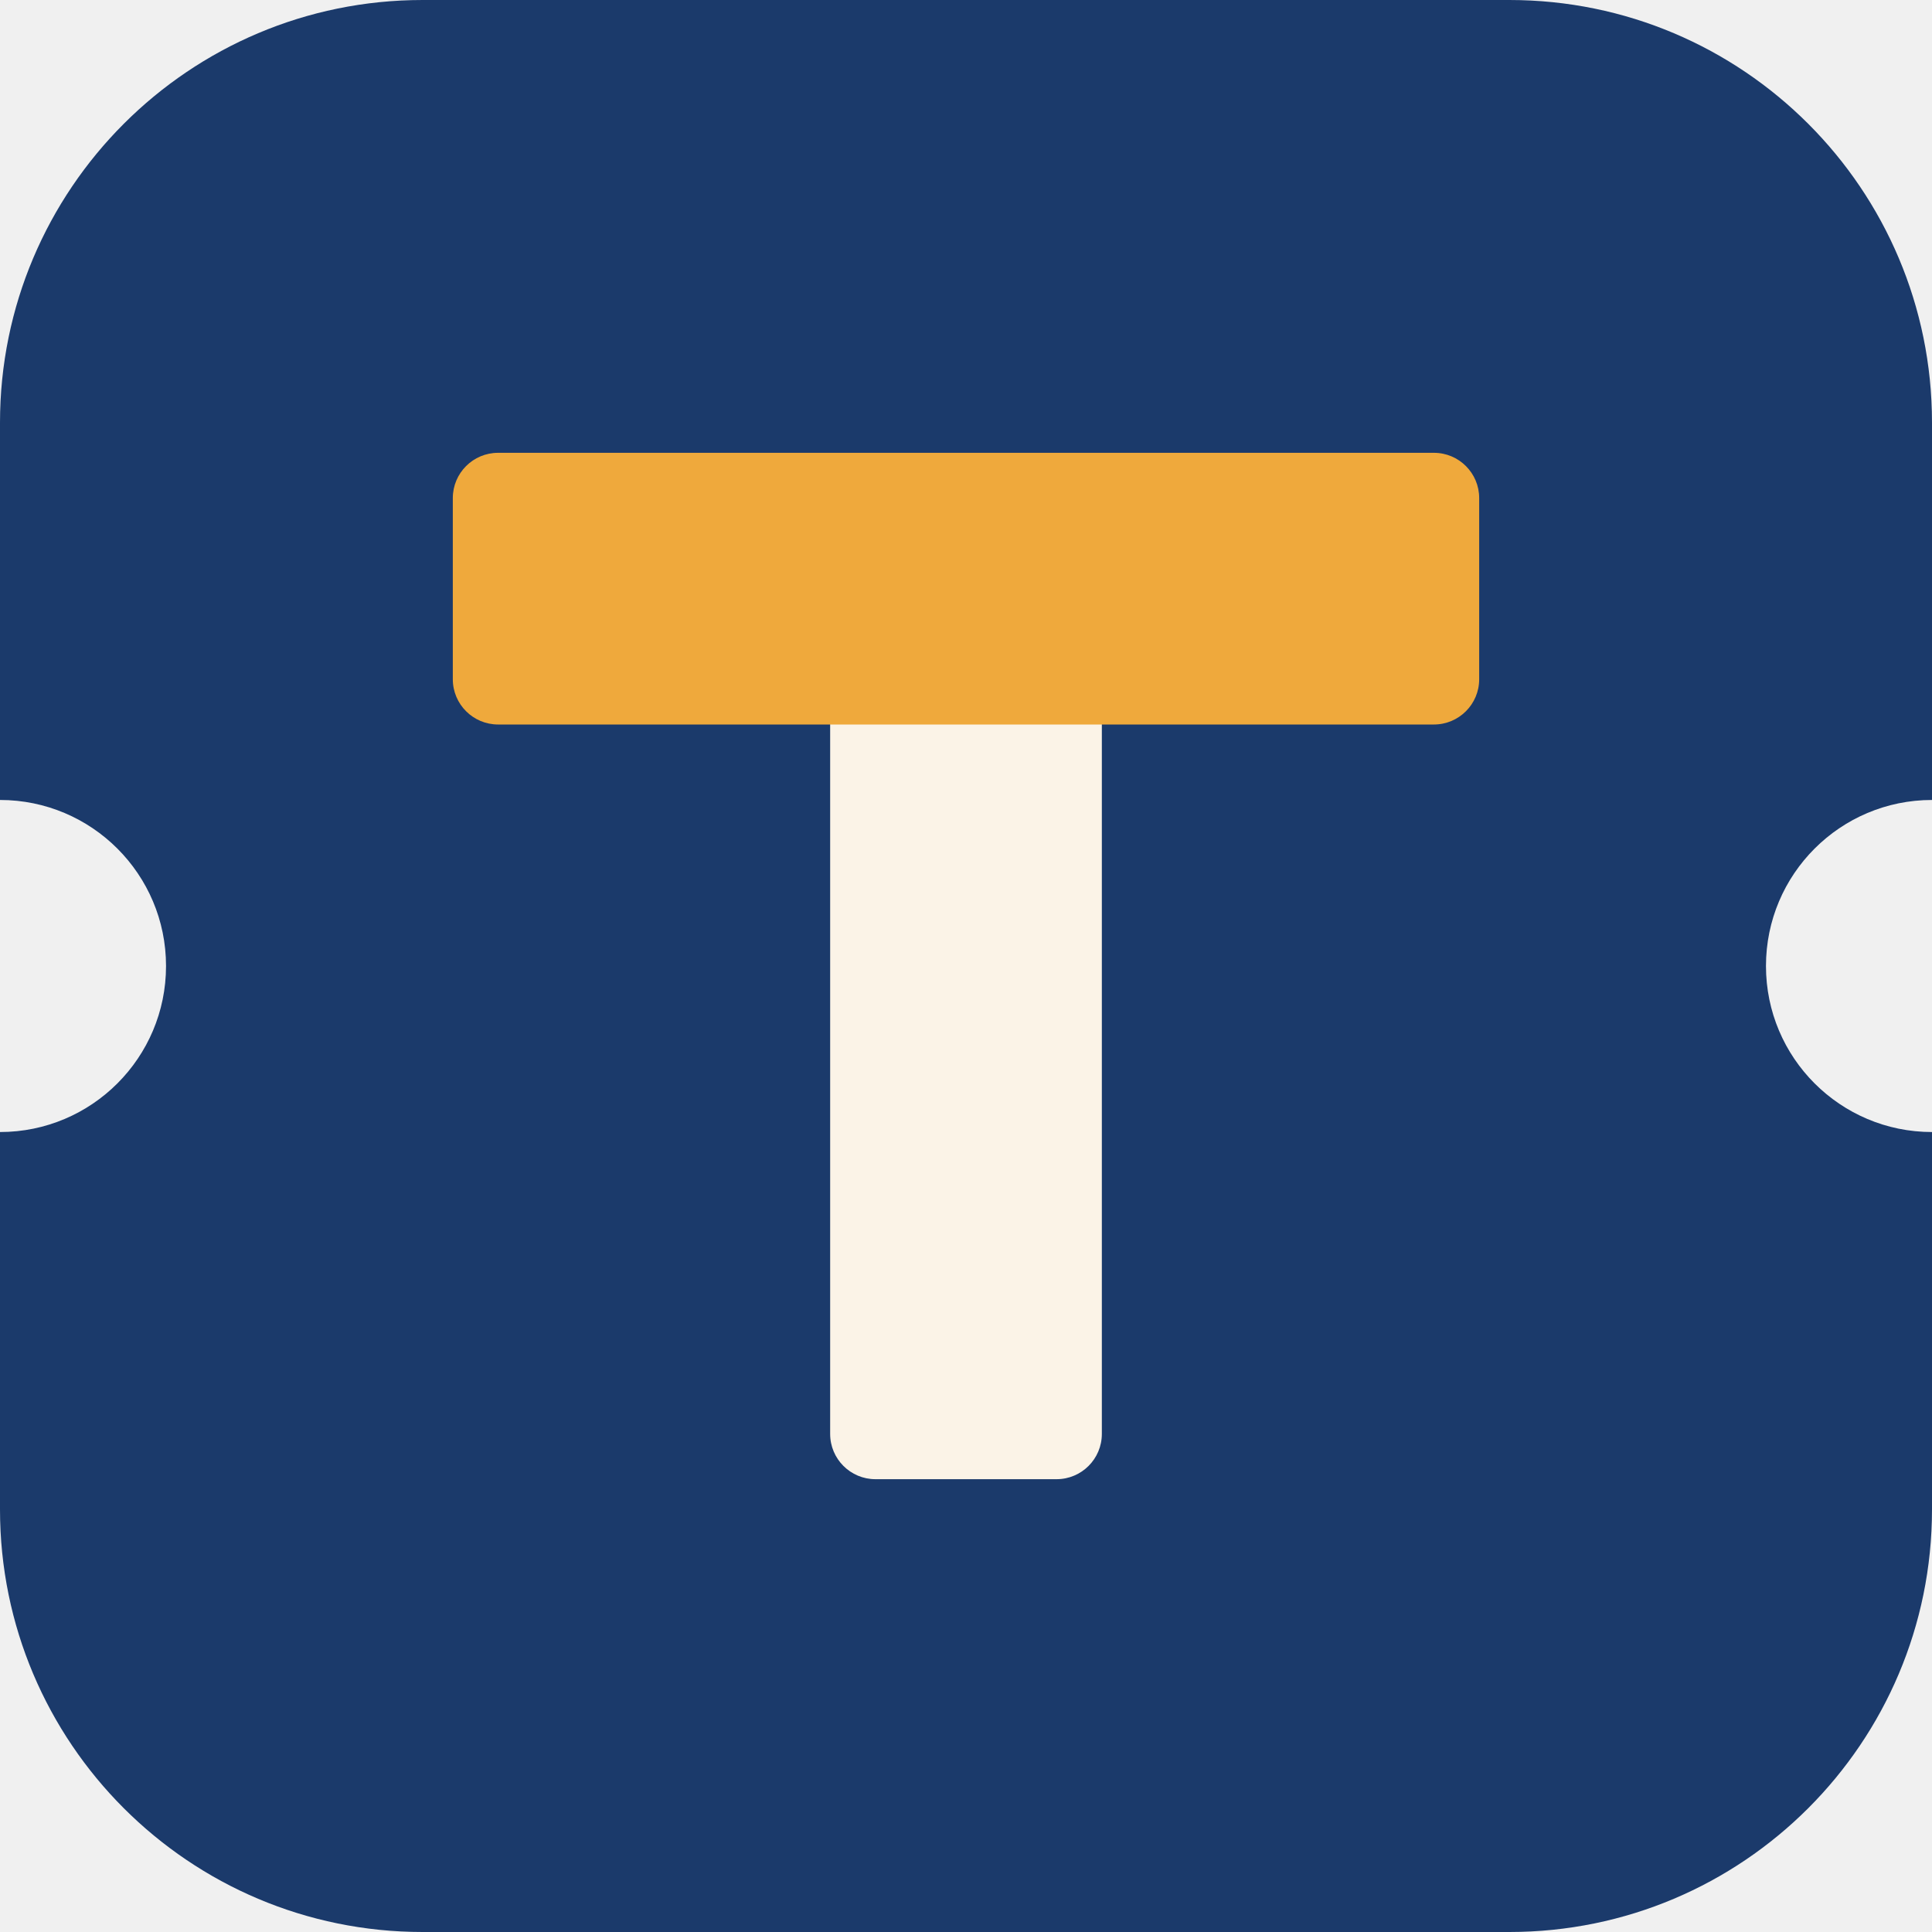
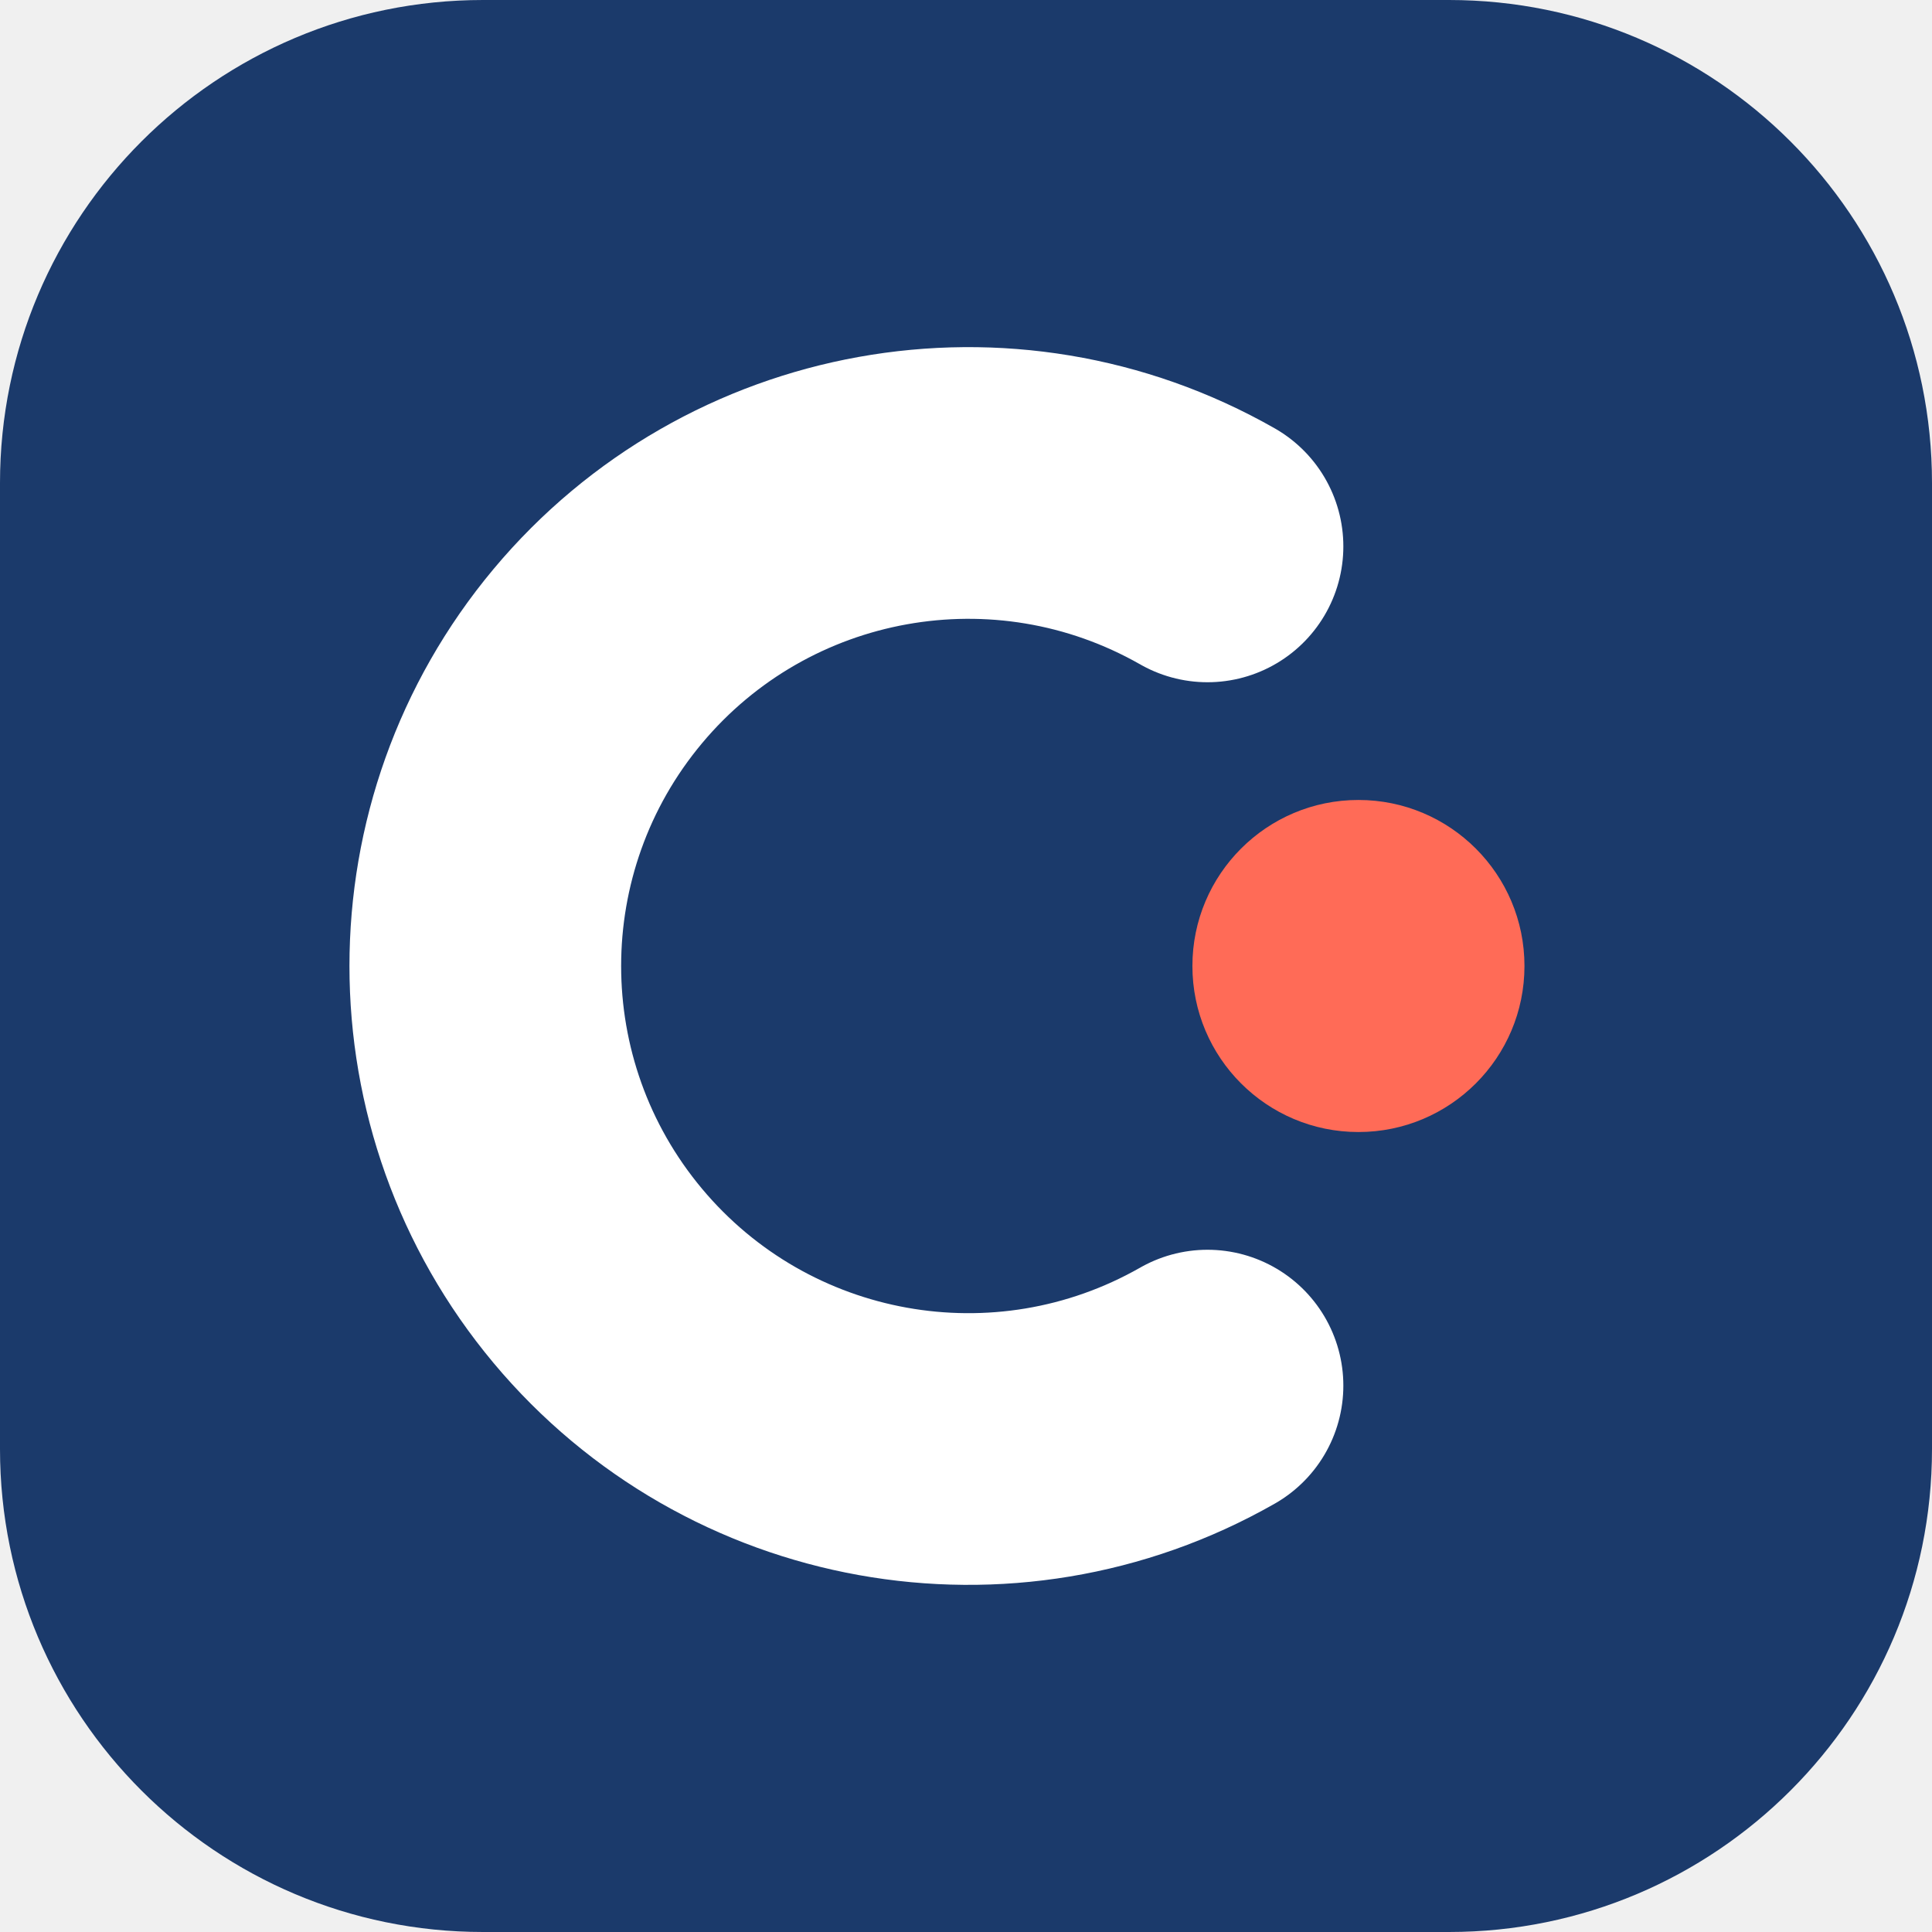
<svg xmlns="http://www.w3.org/2000/svg" viewBox="0 0 64 64">
-   <path d="M14 0 H50 A14 14 0 0 1 64 14 V26.5 A5.5 5.5 0 0 0 64 37.5 V50 A14 14 0 0 1 50 64 H14 A14 14 0 0 1 0 50 V37.5 A5.5 5.5 0 0 0 0 26.5 V14 A14 14 0 0 1 14 0 Z" fill="#1B3A6B" />
-   <rect x="27.5" y="21" width="9" height="28" rx="1.5" fill="#FBF3E7" />
-   <rect x="15" y="15" width="34" height="9" rx="1.5" fill="#EFA93C" />
+   <rect width="64" height="64" rx="16" fill="#1B3A6B" />
+   <path d="M40 18.1A16 16 0 1 0 40 45.9" fill="none" stroke="#FFFFFF" stroke-width="9" stroke-linecap="round" />
+   <circle cx="45" cy="32" r="5.5" fill="#FF6B57" />
</svg>
